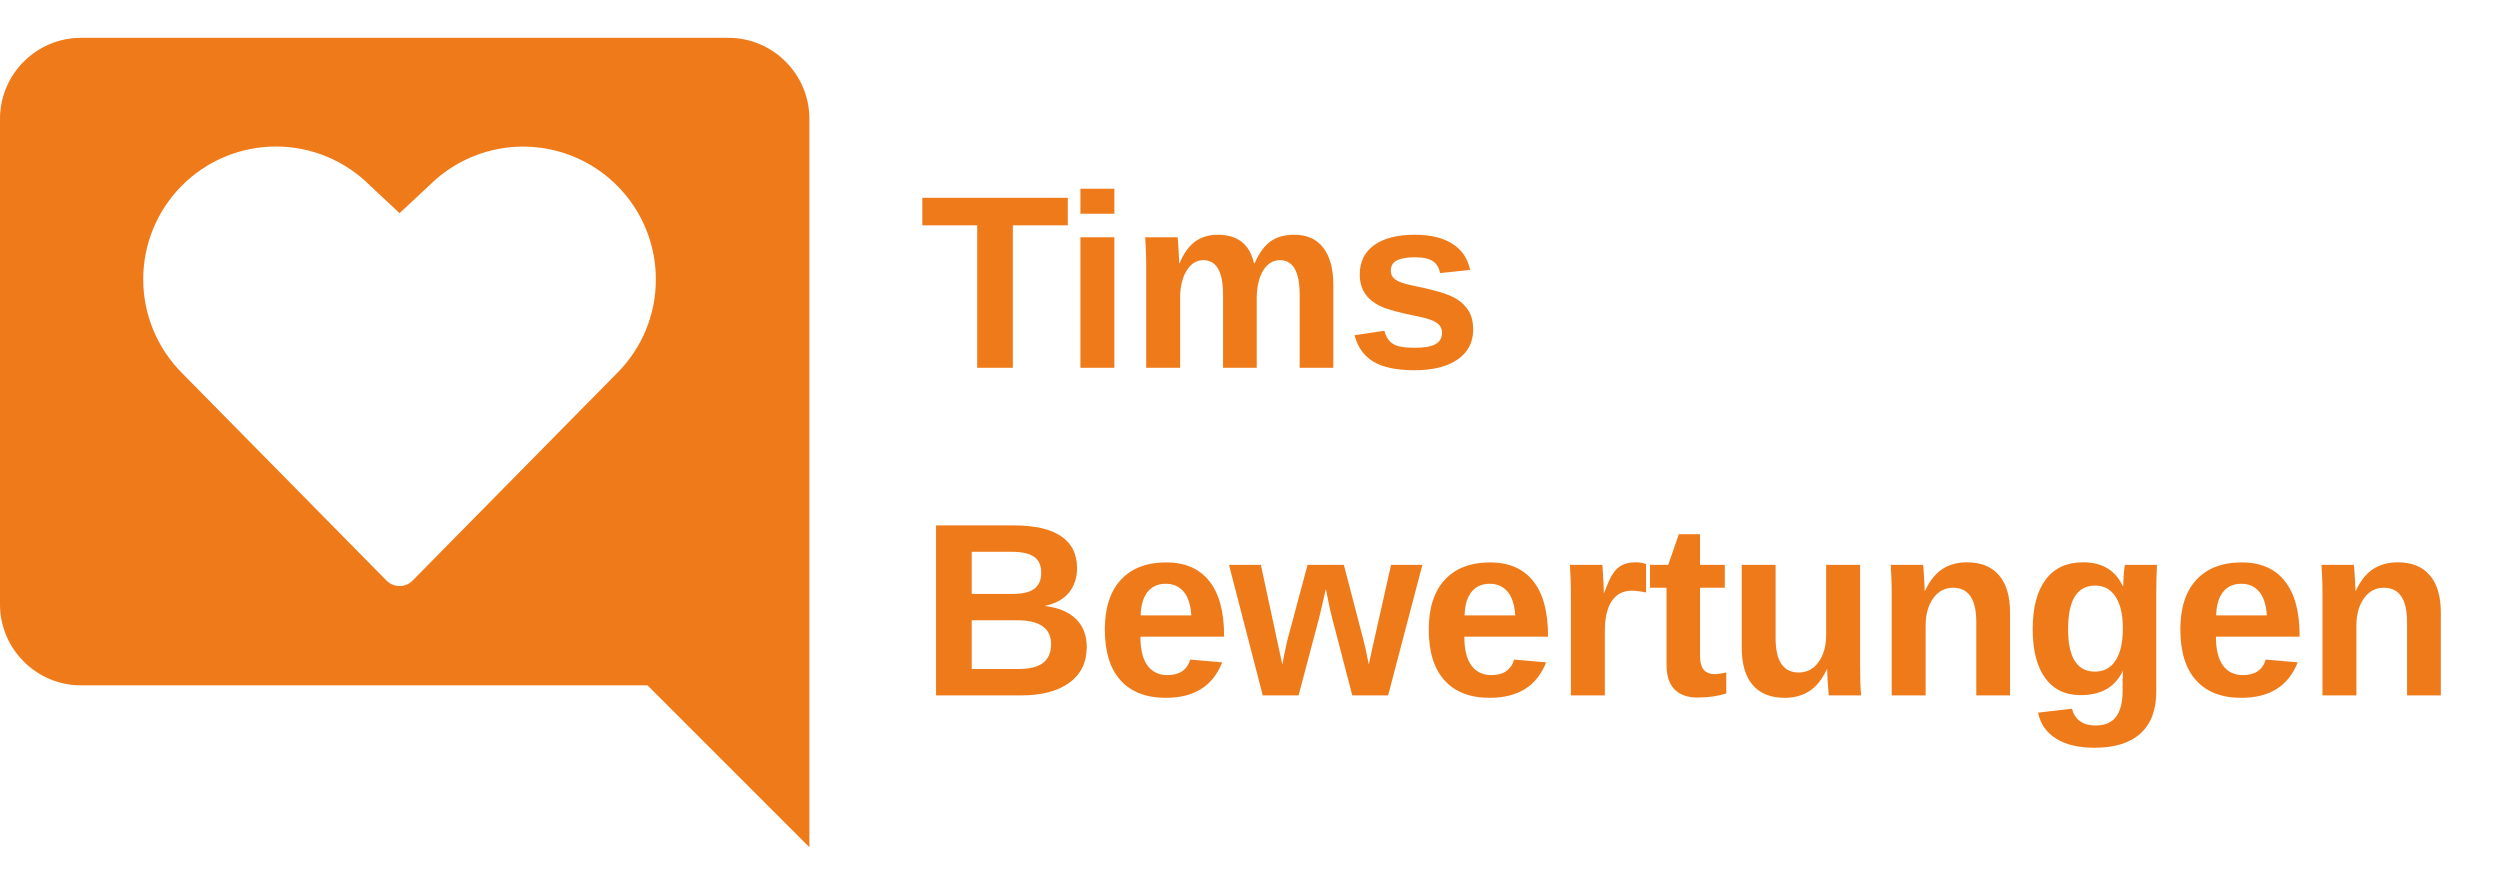
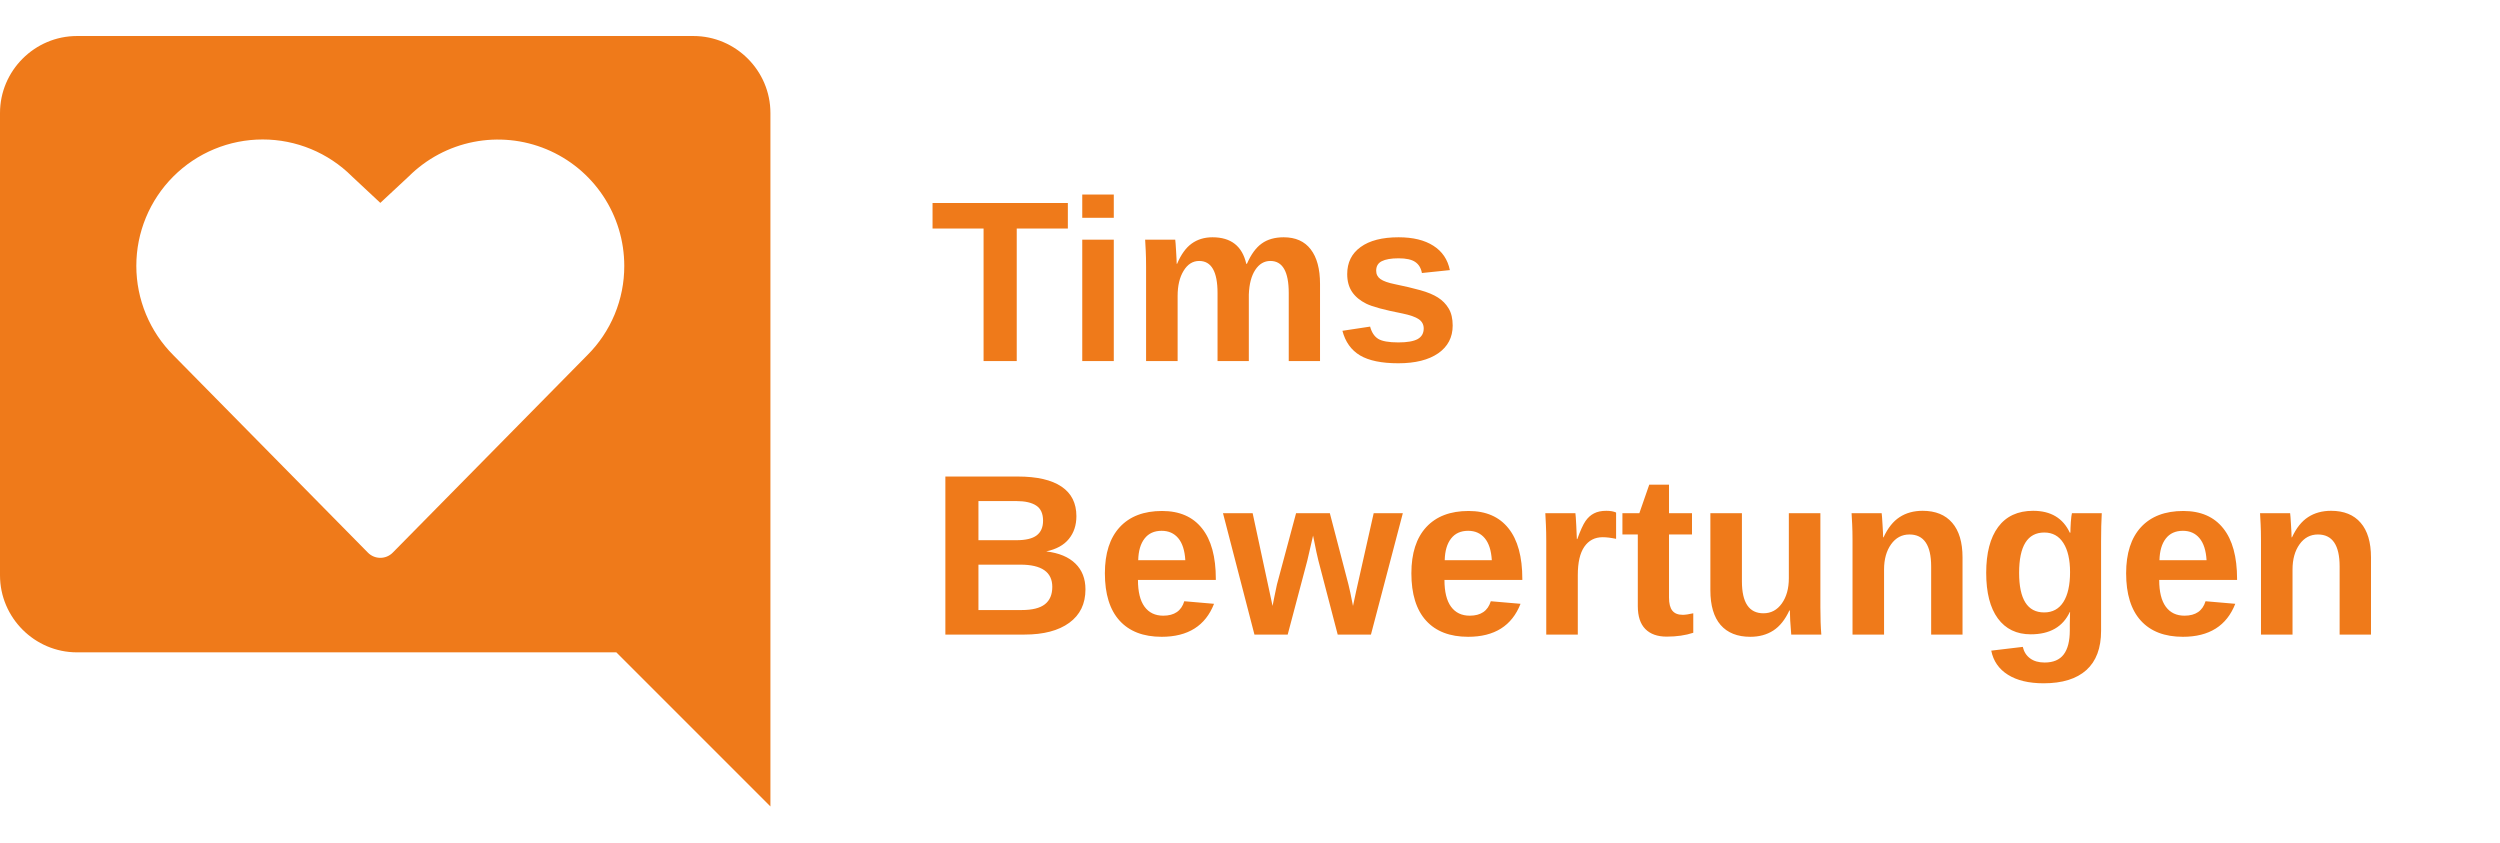
- <svg xmlns="http://www.w3.org/2000/svg" width="435" height="154" viewBox="0 0 435 154" fill="none" role="img" aria-label="Tims Bewertungen">
+ <svg xmlns="http://www.w3.org/2000/svg" width="457" height="154" viewBox="0 0 457 154" fill="none" role="img" aria-label="Tims Bewertungen">
  <path d="M126.75 6.583C134.496 6.584 140.833 12.921 140.833 20.666V147.417L112.666 119.25H14.083C6.337 119.25 0 112.912 0 105.167V20.666C0 12.921 6.337 6.583 14.083 6.583H126.75ZM48.007 25.494C41.88 25.497 36.005 27.935 31.676 32.27C27.346 36.605 24.916 42.482 24.92 48.609C24.924 54.736 27.361 60.61 31.696 64.94L67.253 101.022C67.549 101.323 67.903 101.562 68.292 101.725C68.682 101.888 69.1 101.972 69.522 101.972C69.945 101.972 70.362 101.888 70.752 101.725C71.142 101.562 71.496 101.323 71.792 101.022L107.349 64.94C109.5 62.801 111.205 60.257 112.367 57.455C113.529 54.653 114.124 51.648 114.117 48.615C114.119 44.051 112.769 39.589 110.237 35.792C107.706 31.996 104.106 29.034 99.893 27.282C95.679 25.529 91.04 25.064 86.562 25.946C82.085 26.827 77.969 29.015 74.734 32.234L69.522 37.087L64.346 32.249C60.011 27.92 54.133 25.49 48.007 25.494Z" fill="#EF7A1A" />
-   <text x="160" y="64" fill="#EF7A1A" font-family="Arial, Helvetica, sans-serif" font-size="43" font-weight="700" letter-spacing="-0.5">Tims</text>
-   <text x="160" y="121" fill="#EF7A1A" font-family="Arial, Helvetica, sans-serif" font-size="43" font-weight="700" letter-spacing="-0.5">Bewertungen</text>
+   <text x="170" y="66" fill="#EF7A1A" font-family="Archivo, Arial, Helvetica, sans-serif" font-size="42" font-weight="700">Tims</text>
+   <text x="170" y="116" fill="#EF7A1A" font-family="Archivo, Arial, Helvetica, sans-serif" font-size="42" font-weight="700">Bewertungen</text>
</svg>
